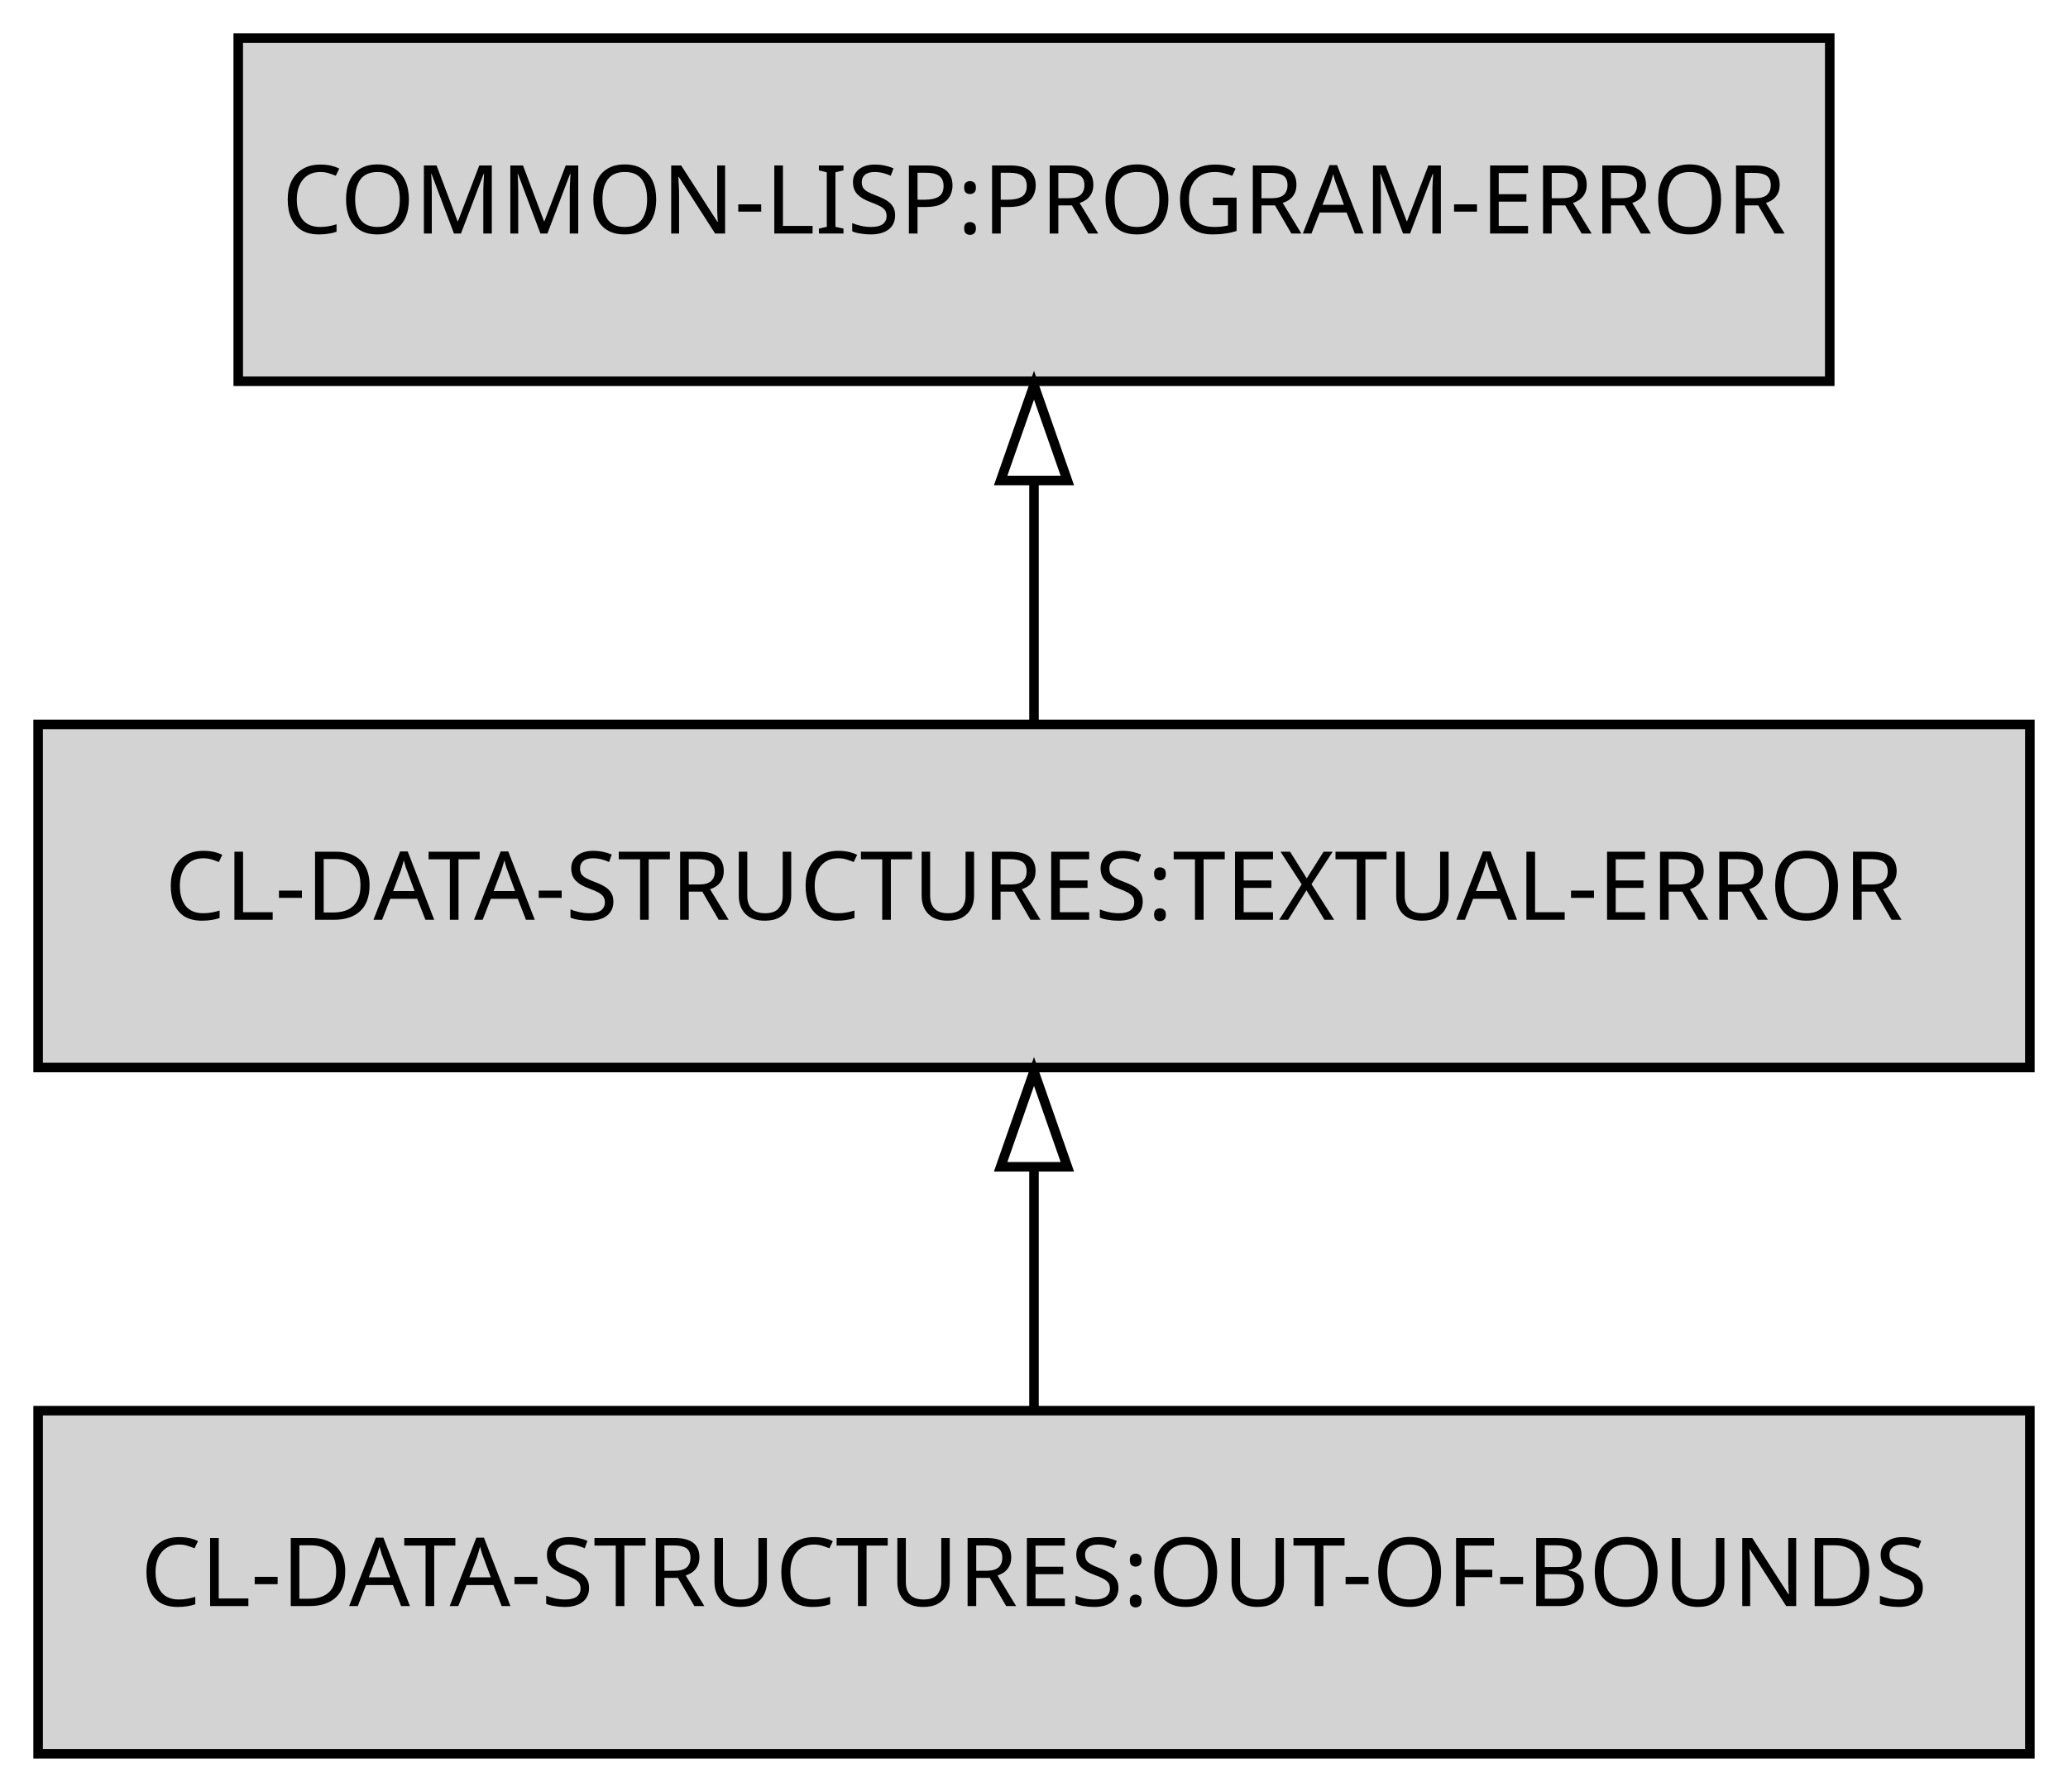
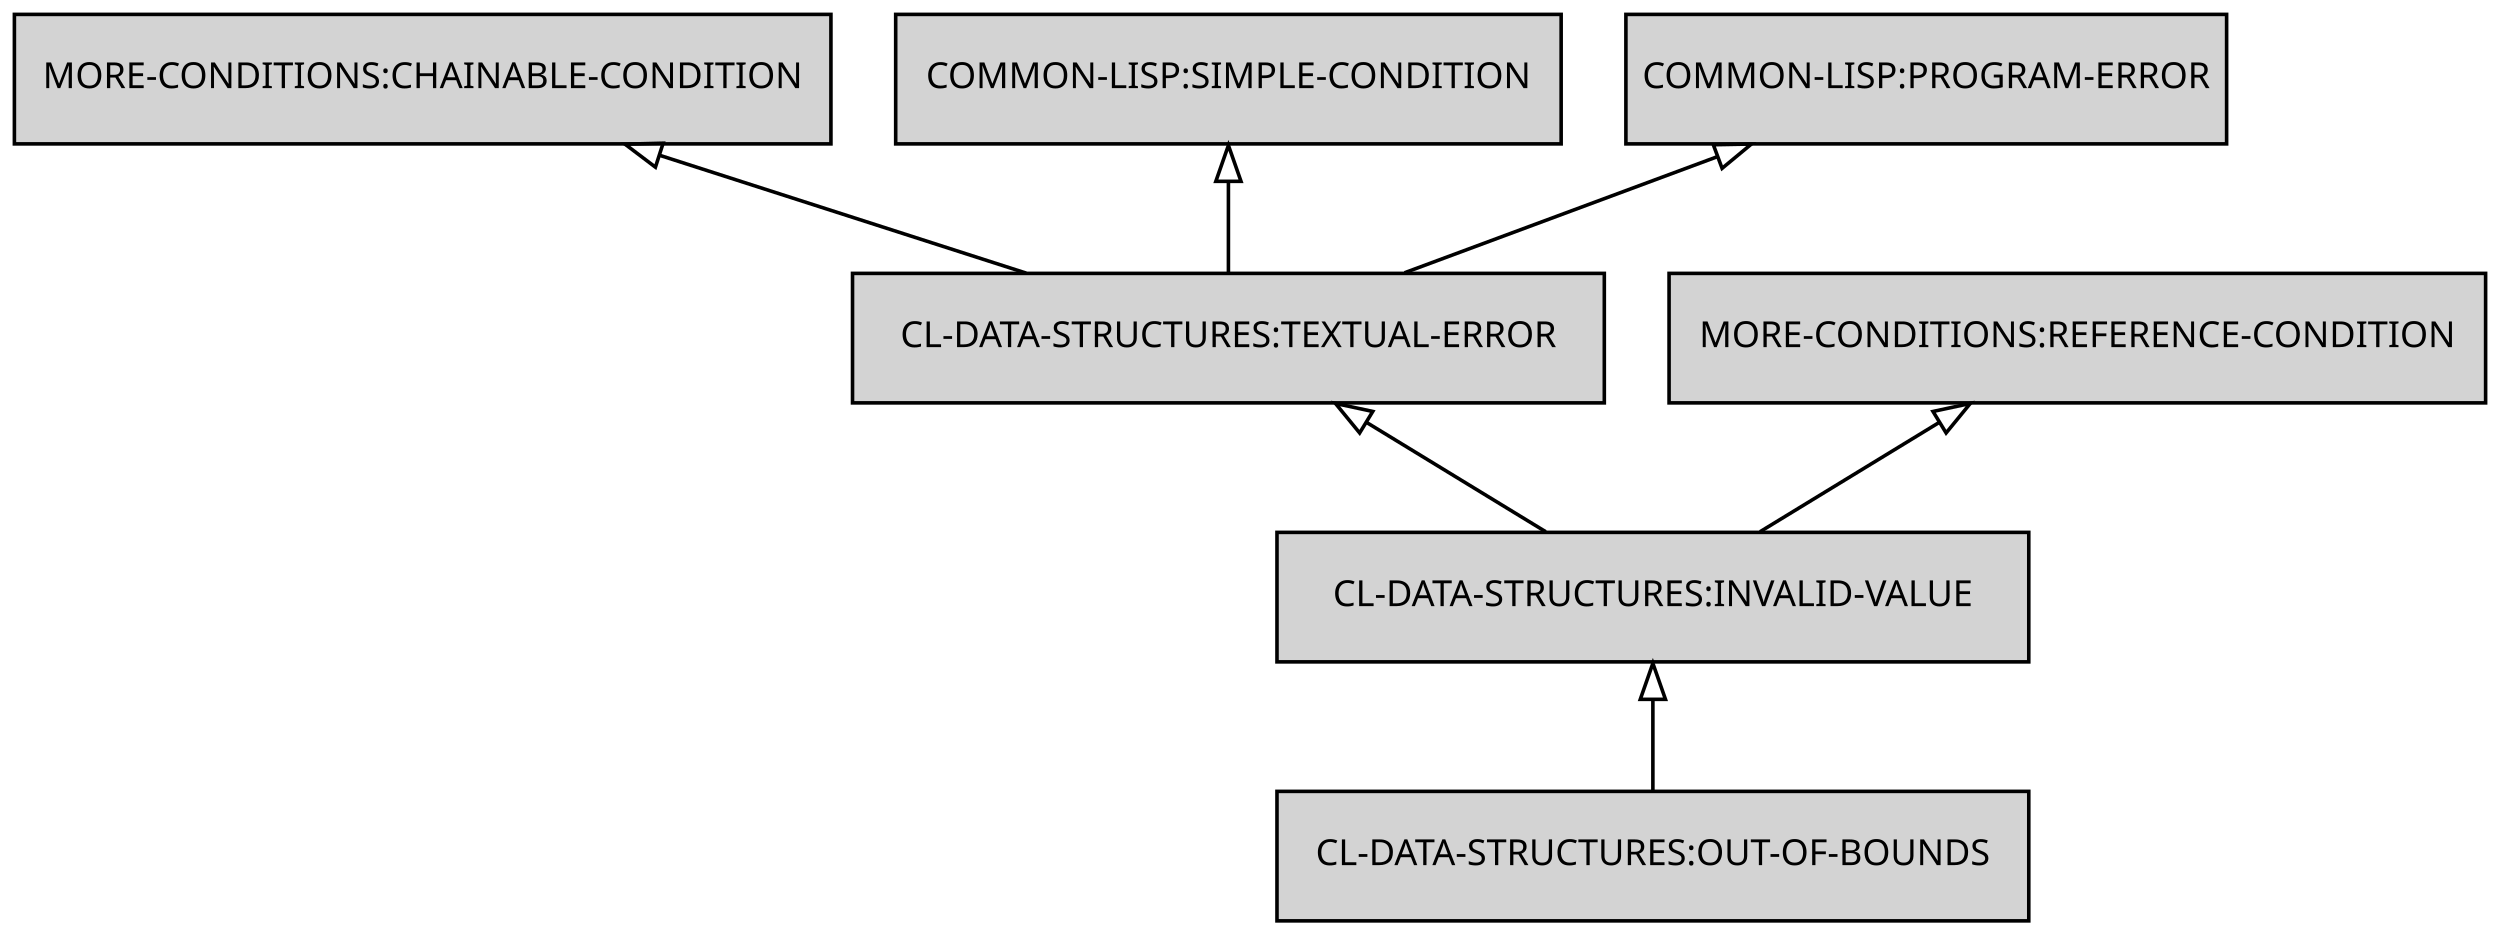
- <svg xmlns="http://www.w3.org/2000/svg" width="217pt" height="188pt" viewBox="0.00 0.00 217.00 188.00">
-   <g id="graph0" class="graph" transform="scale(1 1) rotate(0) translate(4 184)">
-     <polygon fill="transparent" stroke="transparent" points="-4,4 -4,-184 213,-184 213,4 -4,4" />
+ <svg xmlns="http://www.w3.org/2000/svg" width="695pt" height="260pt" viewBox="0.00 0.00 695.00 260.00">
+   <g id="graph0" class="graph" transform="scale(1 1) rotate(0) translate(4 256)">
+     <polygon fill="transparent" stroke="transparent" points="-4,4 -4,-256 691,-256 691,4 -4,4" />
    <g id="node1" class="node">
-       <polygon fill="#d3d3d3" stroke="#000000" points="209,-36 0,-36 0,0 209,0 209,-36" />
-       <text text-anchor="middle" x="104.5" y="-15.5" font-family="Fira Mono" font-size="10.00" fill="#000000">CL-DATA-STRUCTURES:OUT-OF-BOUNDS</text>
+       <polygon fill="#d3d3d3" stroke="#000000" points="560,-36 351,-36 351,0 560,0 560,-36" />
+       <text text-anchor="middle" x="455.5" y="-15.5" font-family="Fira Mono" font-size="10.00" fill="#000000">CL-DATA-STRUCTURES:OUT-OF-BOUNDS</text>
    </g>
    <g id="node2" class="node">
-       <polygon fill="#d3d3d3" stroke="#000000" points="209,-108 0,-108 0,-72 209,-72 209,-108" />
-       <text text-anchor="middle" x="104.5" y="-87.5" font-family="Fira Mono" font-size="10.00" fill="#000000">CL-DATA-STRUCTURES:TEXTUAL-ERROR</text>
+       <polygon fill="#d3d3d3" stroke="#000000" points="560,-108 351,-108 351,-72 560,-72 560,-108" />
+       <text text-anchor="middle" x="455.5" y="-87.5" font-family="Fira Mono" font-size="10.00" fill="#000000">CL-DATA-STRUCTURES:INVALID-VALUE</text>
    </g>
    <g id="edge1" class="edge">
-       <path fill="none" stroke="#000000" d="M104.5,-36.169C104.5,-43.869 104.5,-53.026 104.5,-61.583" />
-       <polygon fill="none" stroke="#000000" points="101,-61.587 104.5,-71.587 108,-61.587 101,-61.587" />
+       <path fill="none" stroke="#000000" d="M455.5,-36.169C455.5,-43.869 455.5,-53.026 455.5,-61.583" />
+       <polygon fill="none" stroke="#000000" points="452,-61.587 455.5,-71.587 459,-61.587 452,-61.587" />
    </g>
    <g id="node3" class="node">
-       <polygon fill="#d3d3d3" stroke="#000000" points="188,-180 21,-180 21,-144 188,-144 188,-180" />
-       <text text-anchor="middle" x="104.5" y="-159.5" font-family="Fira Mono" font-size="10.00" fill="#000000">COMMON-LISP:PROGRAM-ERROR</text>
+       <polygon fill="#d3d3d3" stroke="#000000" points="442,-180 233,-180 233,-144 442,-144 442,-180" />
+       <text text-anchor="middle" x="337.5" y="-159.5" font-family="Fira Mono" font-size="10.00" fill="#000000">CL-DATA-STRUCTURES:TEXTUAL-ERROR</text>
    </g>
    <g id="edge2" class="edge">
-       <path fill="none" stroke="#000000" d="M104.5,-108.169C104.5,-115.869 104.5,-125.026 104.5,-133.583" />
-       <polygon fill="none" stroke="#000000" points="101,-133.587 104.5,-143.587 108,-133.587 101,-133.587" />
+       <path fill="none" stroke="#000000" d="M425.724,-108.169C410.631,-117.378 392.124,-128.67 375.966,-138.529" />
+       <polygon fill="none" stroke="#000000" points="373.98,-135.641 367.267,-143.837 377.626,-141.616 373.98,-135.641" />
+     </g>
+     <g id="node7" class="node">
+       <polygon fill="#d3d3d3" stroke="#000000" points="687,-180 460,-180 460,-144 687,-144 687,-180" />
+       <text text-anchor="middle" x="573.5" y="-159.5" font-family="Fira Mono" font-size="10.00" fill="#000000">MORE-CONDITIONS:REFERENCE-CONDITION</text>
+     </g>
+     <g id="edge3" class="edge">
+       <path fill="none" stroke="#000000" d="M485.276,-108.169C500.369,-117.378 518.876,-128.67 535.034,-138.529" />
+       <polygon fill="none" stroke="#000000" points="533.374,-141.616 543.733,-143.837 537.02,-135.641 533.374,-141.616" />
+     </g>
+     <g id="node4" class="node">
+       <polygon fill="#d3d3d3" stroke="#000000" points="227,-252 0,-252 0,-216 227,-216 227,-252" />
+       <text text-anchor="middle" x="113.5" y="-231.5" font-family="Fira Mono" font-size="10.00" fill="#000000">MORE-CONDITIONS:CHAINABLE-CONDITION</text>
+     </g>
+     <g id="edge4" class="edge">
+       <path fill="none" stroke="#000000" d="M281.264,-180.076C250.376,-190.004 211.89,-202.375 179.574,-212.762" />
+       <polygon fill="none" stroke="#000000" points="178.208,-209.525 169.759,-215.917 180.35,-216.189 178.208,-209.525" />
+     </g>
+     <g id="node5" class="node">
+       <polygon fill="#d3d3d3" stroke="#000000" points="430,-252 245,-252 245,-216 430,-216 430,-252" />
+       <text text-anchor="middle" x="337.5" y="-231.5" font-family="Fira Mono" font-size="10.00" fill="#000000">COMMON-LISP:SIMPLE-CONDITION</text>
+     </g>
+     <g id="edge5" class="edge">
+       <path fill="none" stroke="#000000" d="M337.5,-180.169C337.5,-187.869 337.5,-197.026 337.5,-205.583" />
+       <polygon fill="none" stroke="#000000" points="334,-205.587 337.5,-215.587 341,-205.587 334,-205.587" />
+     </g>
+     <g id="node6" class="node">
+       <polygon fill="#d3d3d3" stroke="#000000" points="615,-252 448,-252 448,-216 615,-216 615,-252" />
+       <text text-anchor="middle" x="531.5" y="-231.5" font-family="Fira Mono" font-size="10.00" fill="#000000">COMMON-LISP:PROGRAM-ERROR</text>
+     </g>
+     <g id="edge6" class="edge">
+       <path fill="none" stroke="#000000" d="M386.454,-180.169C412.862,-189.969 445.626,-202.129 473.329,-212.411" />
+       <polygon fill="none" stroke="#000000" points="472.305,-215.764 482.898,-215.962 474.74,-209.201 472.305,-215.764" />
    </g>
  </g>
</svg>
